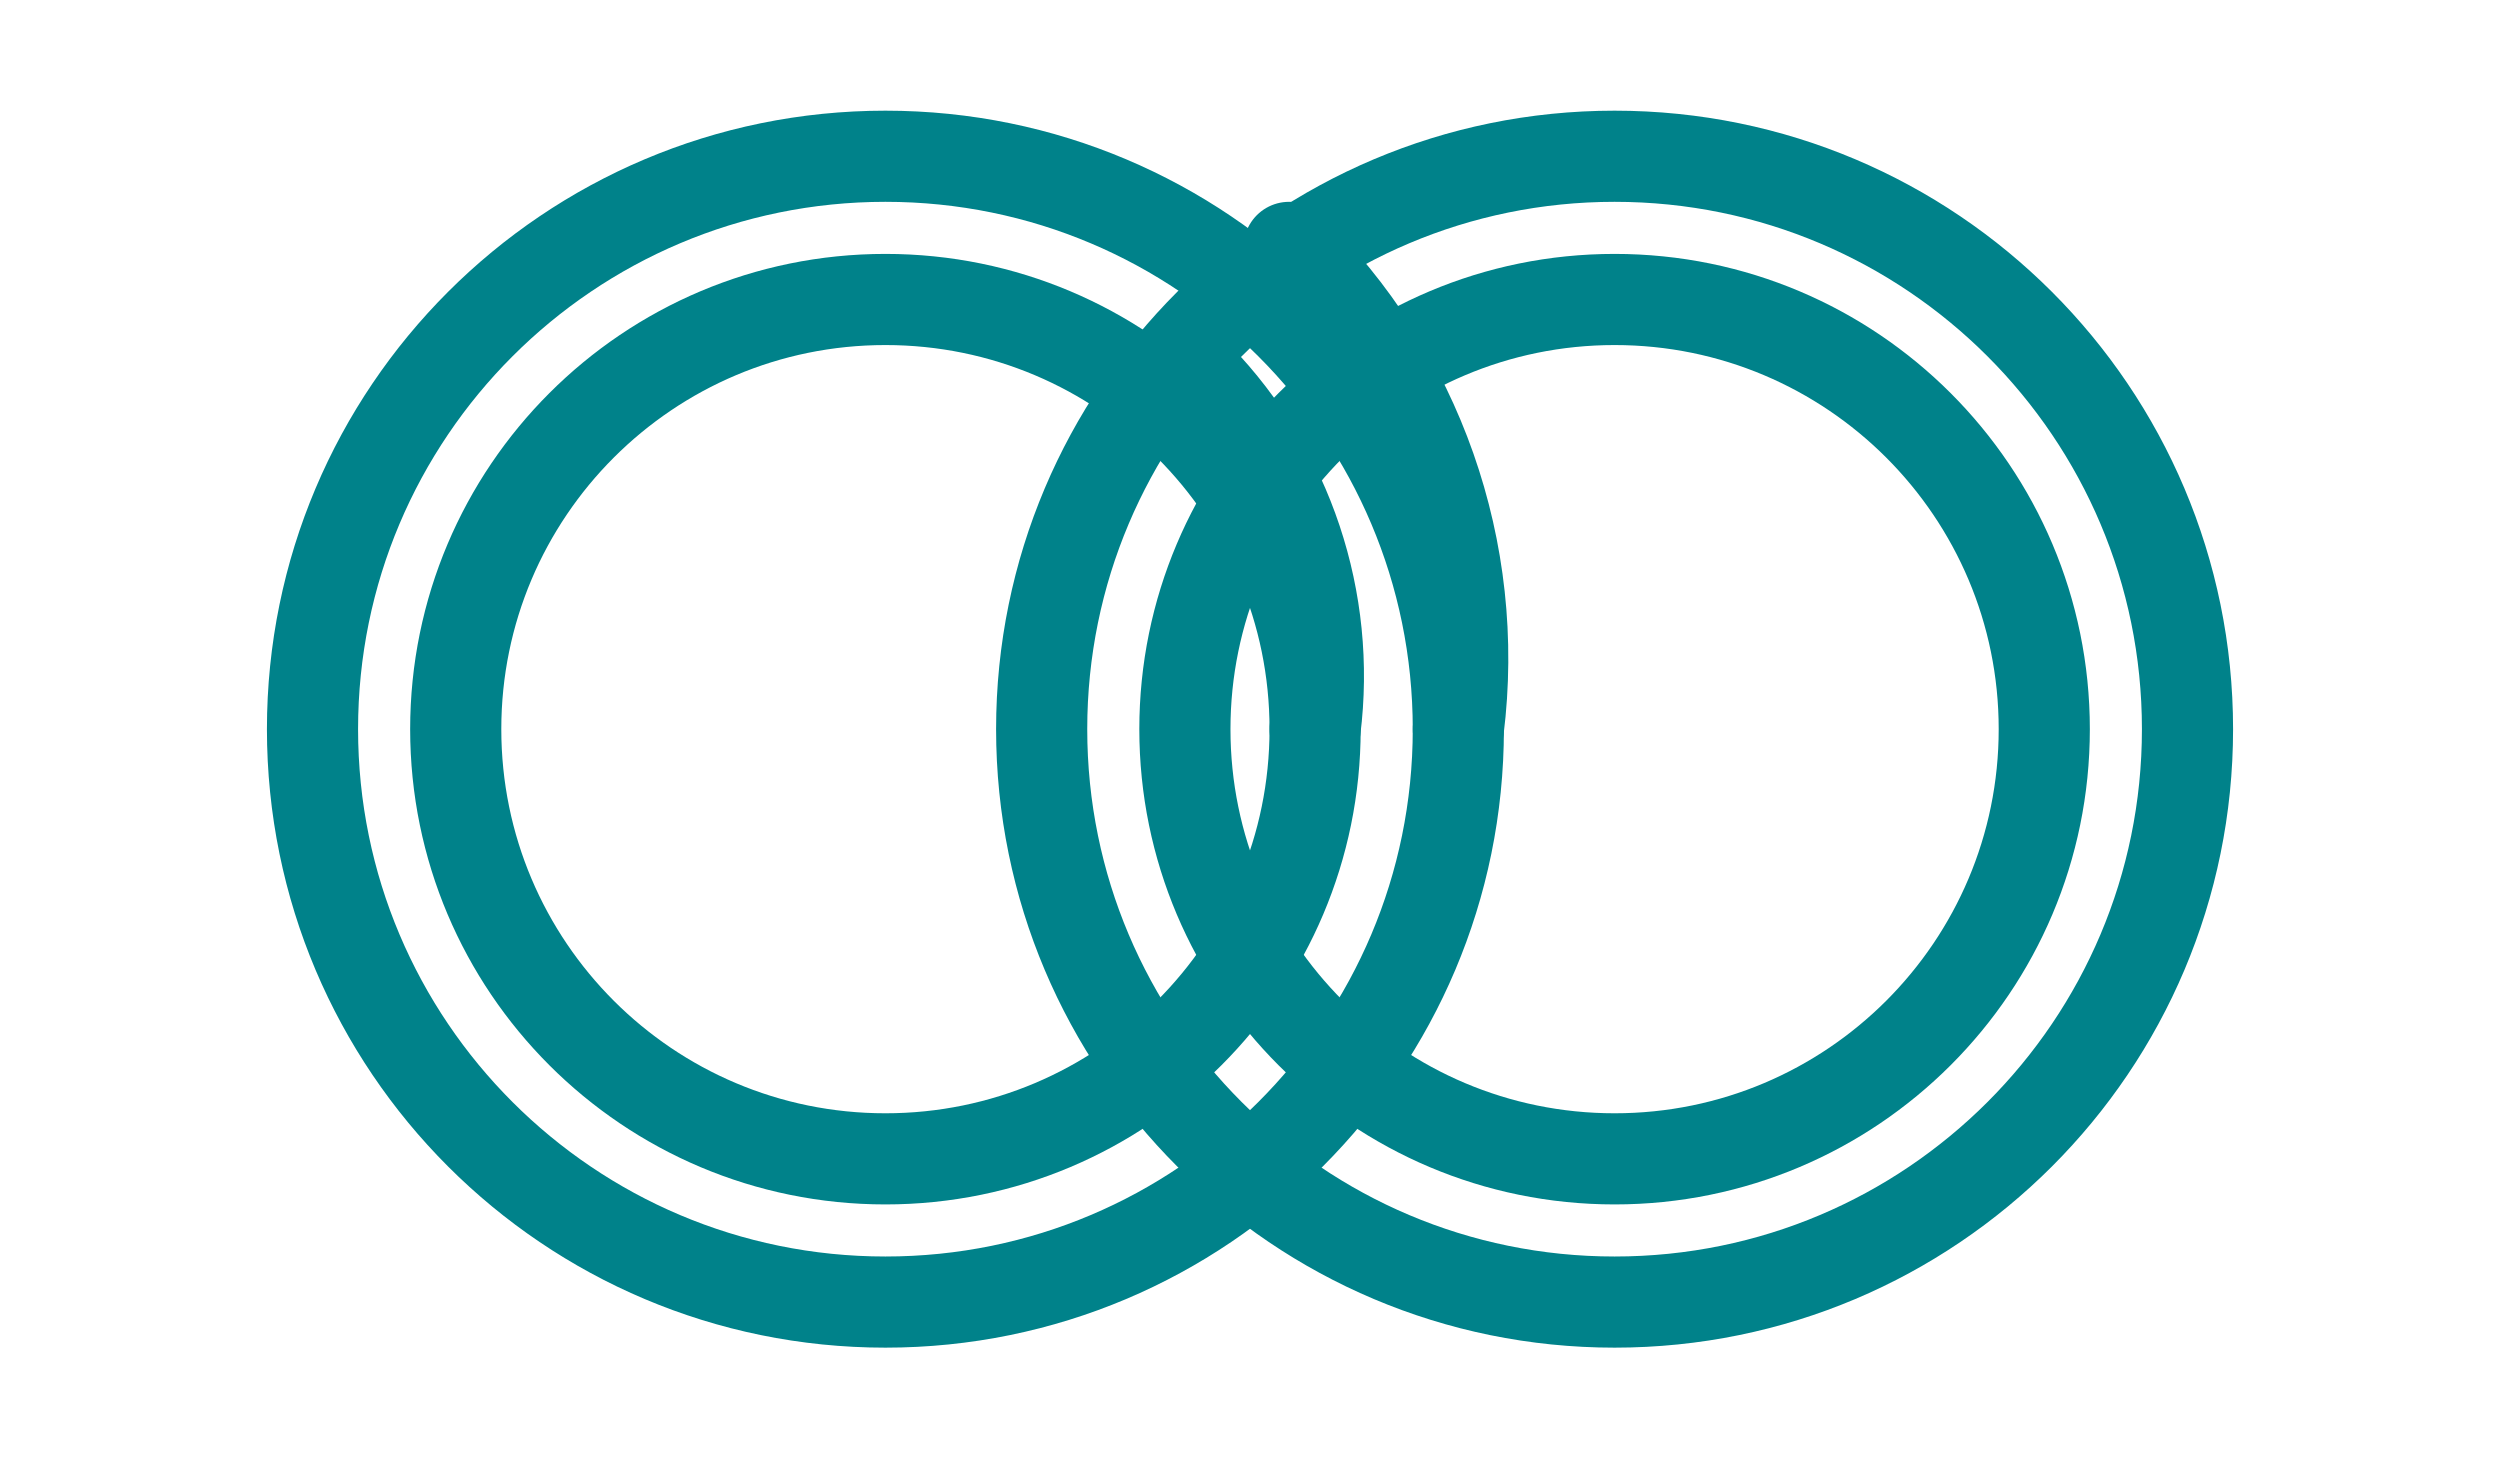
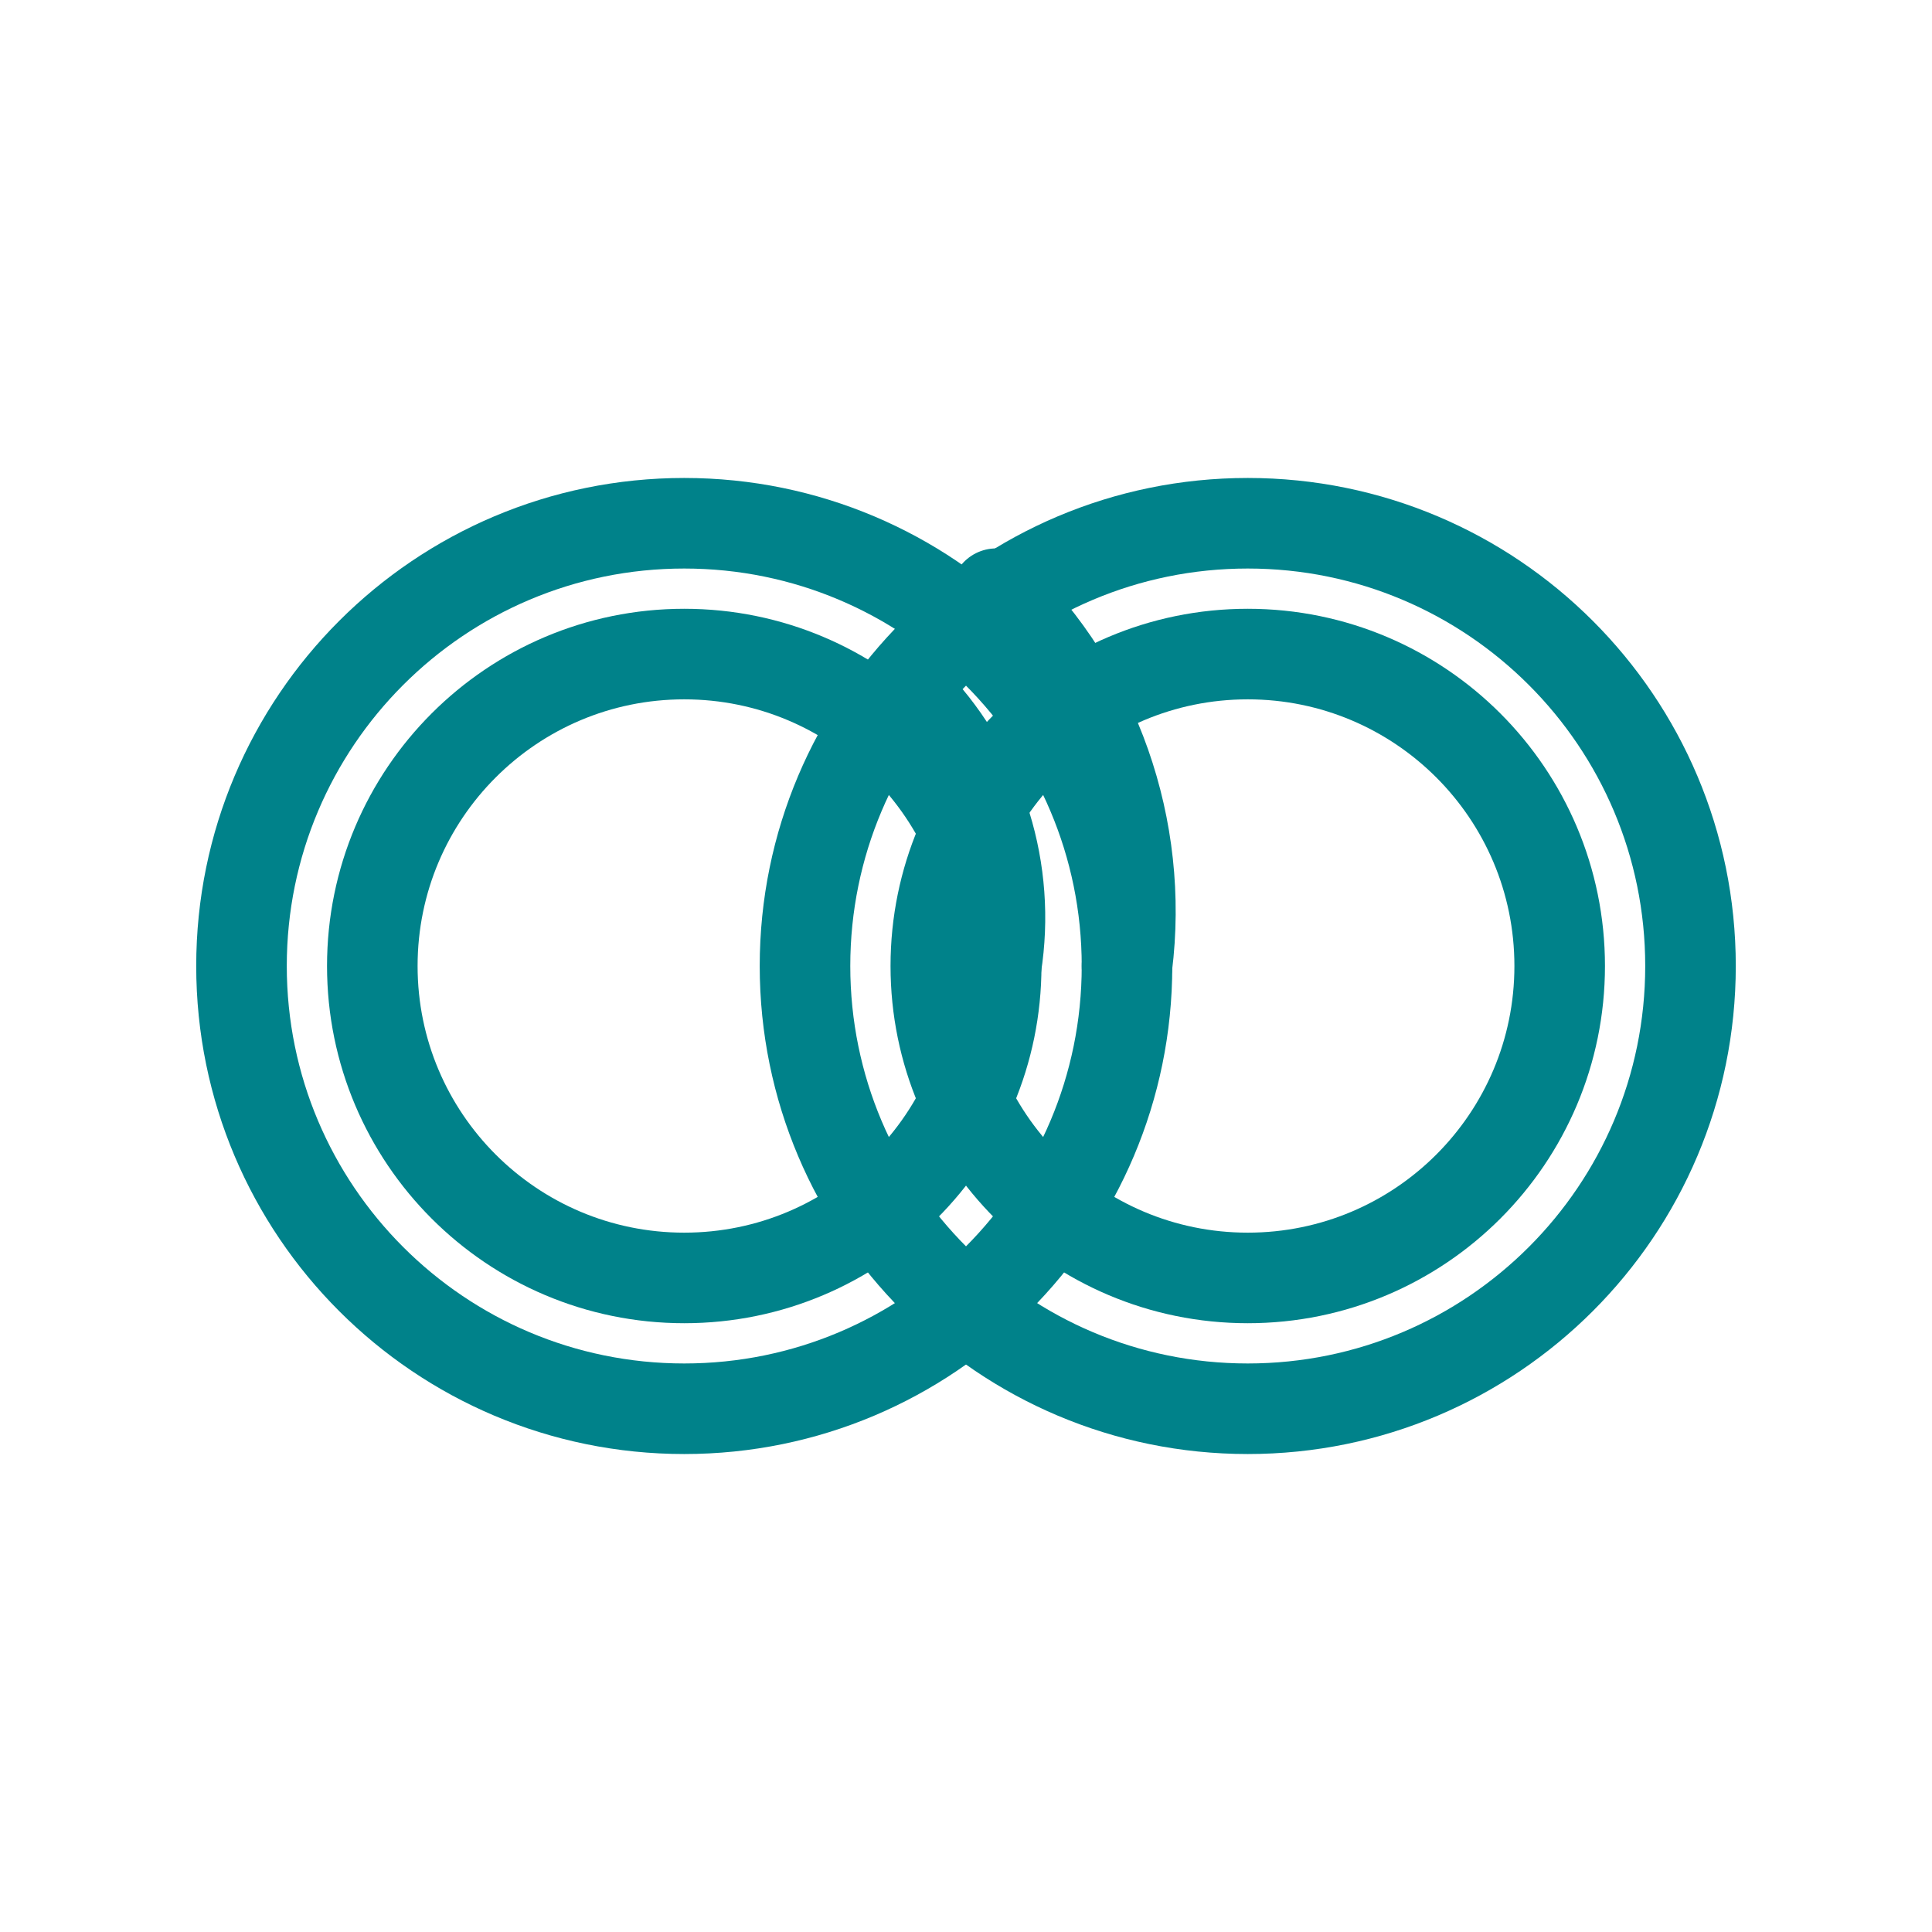
- <svg xmlns="http://www.w3.org/2000/svg" viewBox="0 0 96 56" fill="none">
-   <circle cx="34" cy="28" r="22" stroke="#00828A" stroke-width="3.5" fill="none" />
-   <circle cx="34" cy="28" r="16.5" stroke="#00828A" stroke-width="3.5" fill="none" />
-   <circle cx="62" cy="28" r="22" stroke="#00828A" stroke-width="3.5" fill="none" />
-   <circle cx="62" cy="28" r="16.5" stroke="#00828A" stroke-width="3.5" fill="none" />
-   <path d="M49.5 9.5 A22 22 0 0 1 56 28" stroke="#00828A" stroke-width="3.5" stroke-linecap="round" />
-   <path d="M46 14.5 A16.5 16.5 0 0 1 50.5 28" stroke="#00828A" stroke-width="3.5" stroke-linecap="round" />
+ <svg xmlns="http://www.w3.org/2000/svg" viewBox="0 0 96 96" fill="none">
+   <circle cx="34" cy="48" r="22" stroke="#00828A" stroke-width="4.5" />
+   <circle cx="34" cy="48" r="15.5" stroke="#00828A" stroke-width="4.5" />
+   <circle cx="62" cy="48" r="22" stroke="#00828A" stroke-width="4.5" />
+   <circle cx="62" cy="48" r="15.5" stroke="#00828A" stroke-width="4.5" />
+   <path d="M49.5 29.5 A22 22 0 0 1 56 48" stroke="#00828A" stroke-width="4.5" stroke-linecap="round" />
+   <path d="M45.5 35 A15.5 15.5 0 0 1 49.5 48" stroke="#00828A" stroke-width="4.5" stroke-linecap="round" />
</svg>
